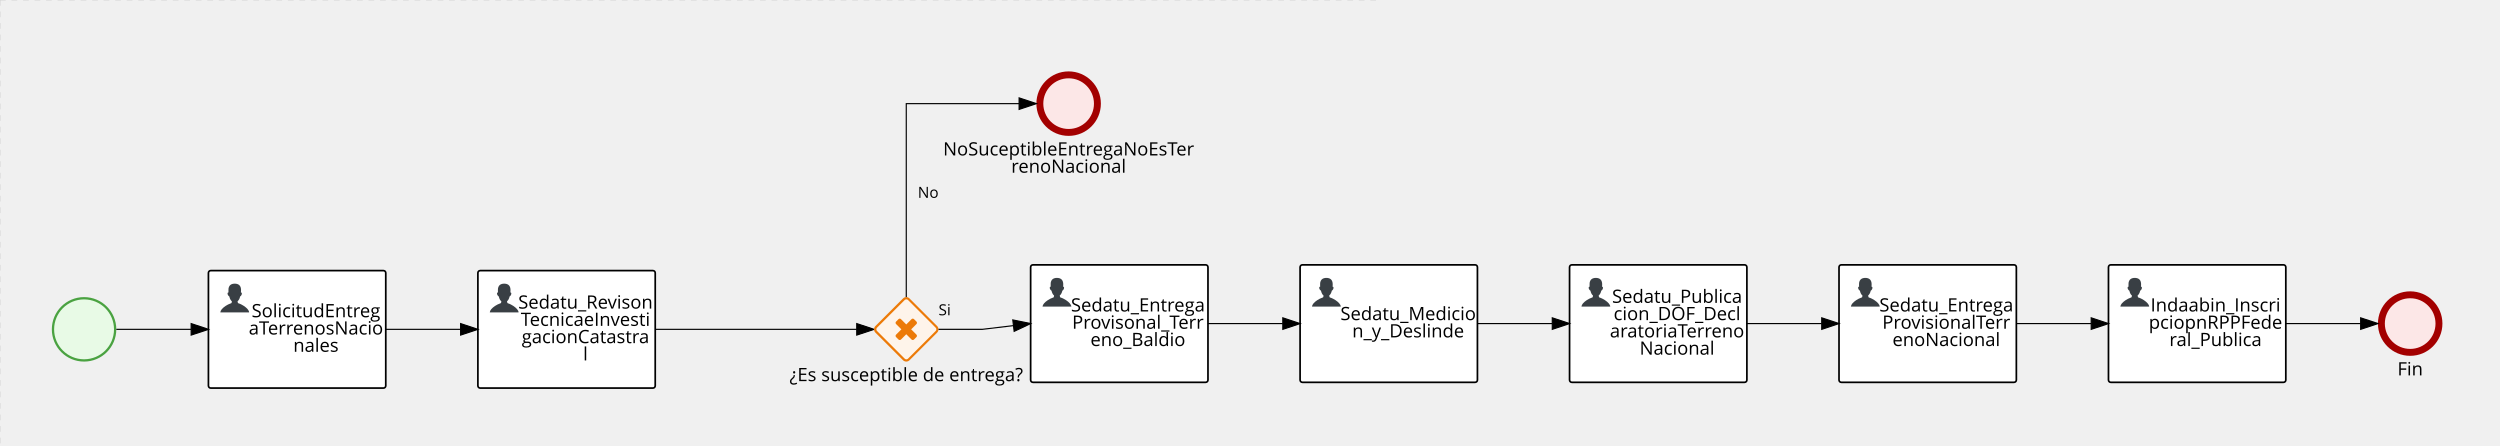
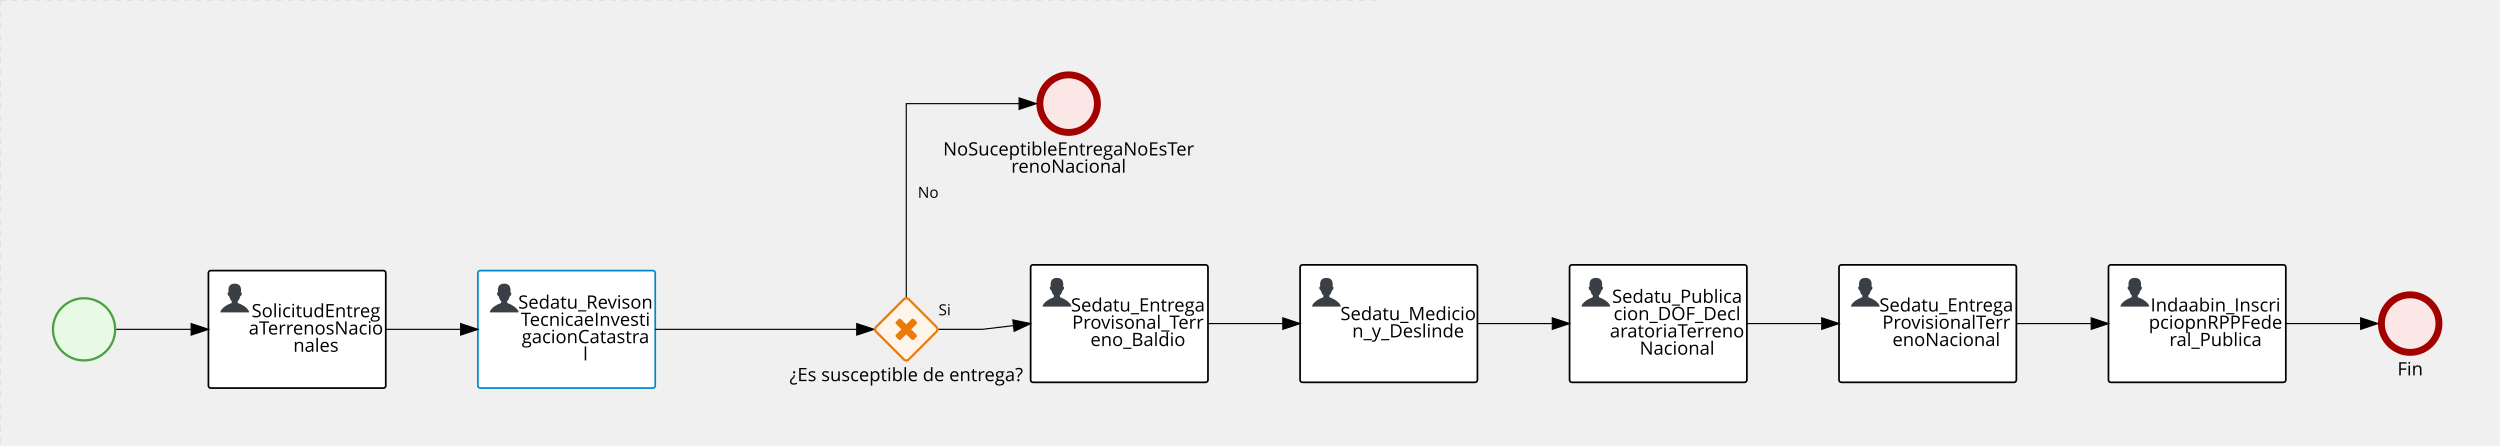
<svg xmlns="http://www.w3.org/2000/svg" version="1.1" width="2171" height="387" viewBox="0 0 2171 387">
  <defs />
  <g transform="matrix(1,0,0,1,0,0)">
    <g>
      <g>
        <g>
          <path fill="none" stroke="#d3d3d3" paint-order="fill stroke markers" d=" M 0 0 L 1200 0" stroke-miterlimit="10" stroke-opacity="0.8" stroke-dasharray="5" />
        </g>
        <g>
          <path fill="none" stroke="#d3d3d3" paint-order="fill stroke markers" d=" M 0 0 L 0 800" stroke-miterlimit="10" stroke-opacity="0.8" stroke-dasharray="5" />
        </g>
      </g>
      <g id="_8FF0A43F-6382-45C9-BA72-5A724DCAC5A2" bpmn2nodeid="_8FF0A43F-6382-45C9-BA72-5A724DCAC5A2" transform="matrix(1,0,0,1,1363,230)">
        <g>
          <path fill="none" stroke="none" />
        </g>
        <g transform="matrix(1,0,0,1,0,0)">
          <path fill="#ffffff" stroke="none" id="_8FF0A43F-6382-45C9-BA72-5A724DCAC5A2?shapeType=BACKGROUND" paint-order="stroke fill markers" d=" M 2 0 L 152 0 L 152 0 A 2 2 0 0 1 154 2 L 154 100 L 154 100 A 2 2 0 0 1 152 102 L 2 102 L 2 102 A 2 2 0 0 1 0 100 L 0 2 L 0 2 A 2 2 0 0 1 2 0 Z" />
        </g>
        <g transform="matrix(1,0,0,1,0,0)">
          <path fill="none" stroke="#000000" id="_8FF0A43F-6382-45C9-BA72-5A724DCAC5A2?shapeType=BORDER&amp;renderType=STROKE" paint-order="fill stroke markers" d=" M 2 0 L 152 0 L 152 0 A 2 2 0 0 1 154 2 L 154 100 L 154 100 A 2 2 0 0 1 152 102 L 2 102 L 2 102 A 2 2 0 0 1 0 100 L 0 2 L 0 2 A 2 2 0 0 1 2 0 Z" stroke-miterlimit="10" stroke-width="1.5" stroke-dasharray="" />
        </g>
        <g>
          <g transform="matrix(0.06,0,0,0.06,9.4,9.4)">
            <g transform="matrix(1,0,0,1,0,0)">
              <path fill="#393f44" stroke="none" id="_8FF0A43F-6382-45C9-BA72-5A724DCAC5A2_task__JrCX__gE2q" paint-order="stroke fill markers" d=" M 0 0 M 16 445.21 C 16 440.869 18.784 431.129 22.001 424.217 C 35.768 394.64 77.283 359.28 129 333.084 C 144.516 325.224 157.347 319.964 167.807 317.174 C 171.932 316.074 175.729 314.414 176.525 313.363 C 178.894 310.234 180.914 302.908 181.727 294.5 L 182.5 286.5 L 178.507 283.455 C 166.303 274.146 154.284 251.678 148.04 226.5 C 145.611 216.707 145.056 215.462 142.984 215.158 C 141.703 214.97 138.083 212.243 134.939 209.099 C 123.233 197.393 116.891 177.376 121.44 166.49 C 123.002 162.751 128.155 159.01 131.75 159.004 C 134.448 159 134.471 158.603 132.914 138.788 C 130.927 113.496 134.279 92.265 143.132 74.076 C 152.232 55.38 167.569 42.882 189.049 36.66 C 210.203 30.532 237.797 30.532 258.951 36.66 C 300.042 48.563 318.958 83.806 314.955 141 C 314.32 150.075 313.624 157.788 313.409 158.14 C 313.194 158.493 314.575 159.073 316.479 159.43 C 328.929 161.766 330.986 177.018 321.496 196.621 C 316.903 206.109 309.357 214.508 304.817 215.185 C 303.023 215.453 302.293 217.146 299.943 226.5 C 296.659 239.567 294.474 245.305 287.948 257.995 C 282.491 268.606 273.035 281.109 268.108 284.229 L 264.871 286.278 L 265.518 292.889 C 266.345 301.33 268.639 309.871 270.877 312.837 C 272.067 314.415 275.002 315.79 280.063 317.139 C 291.069 320.075 303.617 325.274 321 334.102 C 369.815 358.891 410.848 393.758 425.032 422.5 C 429.07 430.682 432 440.232 432 445.21 L 432 448 L 224 448 L 16 448 L 16 445.21 Z" />
            </g>
          </g>
        </g>
        <g transform="matrix(1,0,0,1,4.04,13.68)">
          <g transform="matrix(0.04,0,0,0.04,63.36,69.12)">
            <g transform="matrix(1,0,0,1,0,0)">
              <path fill="none" stroke="none" />
            </g>
            <g transform="matrix(1,0,0,1,0,0)">
              <path fill="none" stroke="none" />
            </g>
          </g>
        </g>
        <g transform="matrix(1,0,0,1,35,21)">
          <text fill="#000000" stroke="none" font-family="Open Sans" font-size="12pt" font-style="normal" font-weight="normal" text-decoration="normal" x="58.355" y="12" text-anchor="middle" dominant-baseline="alphabetic">Sedatu_Publica </text>
          <text fill="#000000" stroke="none" font-family="Open Sans" font-size="12pt" font-style="normal" font-weight="normal" text-decoration="normal" x="58.355" y="27" text-anchor="middle" dominant-baseline="alphabetic"> cion_DOF_Decl </text>
          <text fill="#000000" stroke="none" font-family="Open Sans" font-size="12pt" font-style="normal" font-weight="normal" text-decoration="normal" x="58.355" y="42" text-anchor="middle" dominant-baseline="alphabetic">aratoriaTerreno</text>
          <text fill="#000000" stroke="none" font-family="Open Sans" font-size="12pt" font-style="normal" font-weight="normal" text-decoration="normal" x="58.355" y="57" text-anchor="middle" dominant-baseline="alphabetic">      Nacional      </text>
        </g>
      </g>
      <g id="_F657E1F0-E25D-414C-A22B-355D2860B07C" bpmn2nodeid="_F657E1F0-E25D-414C-A22B-355D2860B07C" transform="matrix(1,0,0,1,900,62)">
        <g>
          <path fill="none" stroke="none" />
        </g>
        <g transform="matrix(0.125,0,0,0.125,0,0)">
          <g transform="matrix(1,0,0,1,0,0)">
            <path fill="#fce7e7" stroke="none" id="_F657E1F0-E25D-414C-A22B-355D2860B07C?shapeType=BACKGROUND" paint-order="stroke fill markers" d=" M 0 0 M 444 224 C 444 263.9 434.2 300.8 414.4 334.5 C 394.7 368.2 368 394.9 334.4 414.5 C 300.8 434.1 263.9 444 224 444 C 184.1 444 147.2 434.2 113.5 414.4 C 79.8 394.7 53.1 368 33.5 334.4 C 13.9 300.8 4 263.9 4 224 C 4 184.1 13.8 147.2 33.6 113.5 C 53.4 79.8 80.1 53.1 113.6 33.5 C 147.1 13.9 184.1 4 224 4 C 263.9 4 300.8 13.8 334.5 33.6 C 368.2 53.4 394.9 80.1 414.5 113.6 C 434.1 147.1 444 184.1 444 224 Z" />
          </g>
          <g>
            <g transform="matrix(1,0,0,1,0,0)">
              <g transform="matrix(1,0,0,1,0,0)">
                <path fill="#a30000" stroke="none" id="_F657E1F0-E25D-414C-A22B-355D2860B07C?shapeType=BORDER&amp;renderType=FILL" paint-order="stroke fill markers" d=" M 0 0 M 224 0 C 100.3 0 0 100.3 0 224 C 0 347.7 100.3 448 224 448 C 347.7 448 448 347.7 448 224 C 448 100.3 347.7 0 224 0 Z M 0 0 M 224 400 C 126.8 400 48 321.2 48 224 C 48 126.8 126.8 48 224 48 C 321.2 48 400 126.8 400 224 C 400 321.2 321.2 400 224 400 Z" />
              </g>
            </g>
          </g>
        </g>
        <g transform="matrix(1,0,0,1,-80.98438,61)">
          <text fill="#000000" stroke="none" font-family="Open Sans" font-size="12pt" font-style="normal" font-weight="normal" text-decoration="normal" x="108.984" y="12" text-anchor="middle" dominant-baseline="alphabetic">NoSuceptibleEntregaNoEsTer</text>
          <text fill="#000000" stroke="none" font-family="Open Sans" font-size="12pt" font-style="normal" font-weight="normal" text-decoration="normal" x="108.984" y="27" text-anchor="middle" dominant-baseline="alphabetic">              renoNacional              </text>
        </g>
      </g>
      <g id="_2652C81C-3B0A-4F57-AE74-74FB26818996" bpmn2nodeid="_2652C81C-3B0A-4F57-AE74-74FB26818996" transform="matrix(1,0,0,1,1831,230)">
        <g>
          <path fill="none" stroke="none" />
        </g>
        <g transform="matrix(1,0,0,1,0,0)">
          <path fill="#ffffff" stroke="none" id="_2652C81C-3B0A-4F57-AE74-74FB26818996?shapeType=BACKGROUND" paint-order="stroke fill markers" d=" M 2 0 L 152 0 L 152 0 A 2 2 0 0 1 154 2 L 154 100 L 154 100 A 2 2 0 0 1 152 102 L 2 102 L 2 102 A 2 2 0 0 1 0 100 L 0 2 L 0 2 A 2 2 0 0 1 2 0 Z" />
        </g>
        <g transform="matrix(1,0,0,1,0,0)">
          <path fill="none" stroke="#000000" id="_2652C81C-3B0A-4F57-AE74-74FB26818996?shapeType=BORDER&amp;renderType=STROKE" paint-order="fill stroke markers" d=" M 2 0 L 152 0 L 152 0 A 2 2 0 0 1 154 2 L 154 100 L 154 100 A 2 2 0 0 1 152 102 L 2 102 L 2 102 A 2 2 0 0 1 0 100 L 0 2 L 0 2 A 2 2 0 0 1 2 0 Z" stroke-miterlimit="10" stroke-width="1.5" stroke-dasharray="" />
        </g>
        <g>
          <g transform="matrix(0.06,0,0,0.06,9.4,9.4)">
            <g transform="matrix(1,0,0,1,0,0)">
              <path fill="#393f44" stroke="none" id="_2652C81C-3B0A-4F57-AE74-74FB26818996_task__JrCX__gE2q" paint-order="stroke fill markers" d=" M 0 0 M 16 445.21 C 16 440.869 18.784 431.129 22.001 424.217 C 35.768 394.64 77.283 359.28 129 333.084 C 144.516 325.224 157.347 319.964 167.807 317.174 C 171.932 316.074 175.729 314.414 176.525 313.363 C 178.894 310.234 180.914 302.908 181.727 294.5 L 182.5 286.5 L 178.507 283.455 C 166.303 274.146 154.284 251.678 148.04 226.5 C 145.611 216.707 145.056 215.462 142.984 215.158 C 141.703 214.97 138.083 212.243 134.939 209.099 C 123.233 197.393 116.891 177.376 121.44 166.49 C 123.002 162.751 128.155 159.01 131.75 159.004 C 134.448 159 134.471 158.603 132.914 138.788 C 130.927 113.496 134.279 92.265 143.132 74.076 C 152.232 55.38 167.569 42.882 189.049 36.66 C 210.203 30.532 237.797 30.532 258.951 36.66 C 300.042 48.563 318.958 83.806 314.955 141 C 314.32 150.075 313.624 157.788 313.409 158.14 C 313.194 158.493 314.575 159.073 316.479 159.43 C 328.929 161.766 330.986 177.018 321.496 196.621 C 316.903 206.109 309.357 214.508 304.817 215.185 C 303.023 215.453 302.293 217.146 299.943 226.5 C 296.659 239.567 294.474 245.305 287.948 257.995 C 282.491 268.606 273.035 281.109 268.108 284.229 L 264.871 286.278 L 265.518 292.889 C 266.345 301.33 268.639 309.871 270.877 312.837 C 272.067 314.415 275.002 315.79 280.063 317.139 C 291.069 320.075 303.617 325.274 321 334.102 C 369.815 358.891 410.848 393.758 425.032 422.5 C 429.07 430.682 432 440.232 432 445.21 L 432 448 L 224 448 L 16 448 L 16 445.21 Z" />
            </g>
          </g>
        </g>
        <g transform="matrix(1,0,0,1,4.04,13.68)">
          <g transform="matrix(0.04,0,0,0.04,63.36,69.12)">
            <g transform="matrix(1,0,0,1,0,0)">
              <path fill="none" stroke="none" />
            </g>
            <g transform="matrix(1,0,0,1,0,0)">
              <path fill="none" stroke="none" />
            </g>
          </g>
        </g>
        <g transform="matrix(1,0,0,1,35,28.5)">
          <text fill="#000000" stroke="none" font-family="Open Sans" font-size="12pt" font-style="normal" font-weight="normal" text-decoration="normal" x="57.965" y="12" text-anchor="middle" dominant-baseline="alphabetic">Indaabin_Inscri </text>
          <text fill="#000000" stroke="none" font-family="Open Sans" font-size="12pt" font-style="normal" font-weight="normal" text-decoration="normal" x="57.965" y="27" text-anchor="middle" dominant-baseline="alphabetic">pciopnRPPFede</text>
          <text fill="#000000" stroke="none" font-family="Open Sans" font-size="12pt" font-style="normal" font-weight="normal" text-decoration="normal" x="57.965" y="42" text-anchor="middle" dominant-baseline="alphabetic">    ral_Publica     </text>
        </g>
      </g>
      <g id="_5F080FB6-3F86-4CF3-AA23-848221DFFB02" bpmn2nodeid="_5F080FB6-3F86-4CF3-AA23-848221DFFB02" transform="matrix(1,0,0,1,2065,253)">
        <g>
          <path fill="none" stroke="none" />
        </g>
        <g transform="matrix(0.125,0,0,0.125,0,0)">
          <g transform="matrix(1,0,0,1,0,0)">
            <path fill="#fce7e7" stroke="none" id="_5F080FB6-3F86-4CF3-AA23-848221DFFB02?shapeType=BACKGROUND" paint-order="stroke fill markers" d=" M 0 0 M 444 224 C 444 263.9 434.2 300.8 414.4 334.5 C 394.7 368.2 368 394.9 334.4 414.5 C 300.8 434.1 263.9 444 224 444 C 184.1 444 147.2 434.2 113.5 414.4 C 79.8 394.7 53.1 368 33.5 334.4 C 13.9 300.8 4 263.9 4 224 C 4 184.1 13.8 147.2 33.6 113.5 C 53.4 79.8 80.1 53.1 113.6 33.5 C 147.1 13.9 184.1 4 224 4 C 263.9 4 300.8 13.8 334.5 33.6 C 368.2 53.4 394.9 80.1 414.5 113.6 C 434.1 147.1 444 184.1 444 224 Z" />
          </g>
          <g>
            <g transform="matrix(1,0,0,1,0,0)">
              <g transform="matrix(1,0,0,1,0,0)">
                <path fill="#a30000" stroke="none" id="_5F080FB6-3F86-4CF3-AA23-848221DFFB02?shapeType=BORDER&amp;renderType=FILL" paint-order="stroke fill markers" d=" M 0 0 M 224 0 C 100.3 0 0 100.3 0 224 C 0 347.7 100.3 448 224 448 C 347.7 448 448 347.7 448 224 C 448 100.3 347.7 0 224 0 Z M 0 0 M 224 400 C 126.8 400 48 321.2 48 224 C 48 126.8 126.8 48 224 48 C 321.2 48 400 126.8 400 224 C 400 321.2 321.2 400 224 400 Z" />
              </g>
            </g>
          </g>
        </g>
        <g transform="matrix(1,0,0,1,16.9375,61)">
          <text fill="#000000" stroke="none" font-family="Open Sans" font-size="12pt" font-style="normal" font-weight="normal" text-decoration="normal" x="11.062" y="12" text-anchor="middle" dominant-baseline="alphabetic">Fin</text>
        </g>
      </g>
      <g id="_A2AA6A26-D961-4B0E-9096-768F3CEE48E3" bpmn2nodeid="_A2AA6A26-D961-4B0E-9096-768F3CEE48E3" transform="matrix(1,0,0,1,415,235)">
        <g>
          <path fill="none" stroke="none" />
        </g>
        <g transform="matrix(1,0,0,1,0,0)">
          <path fill="#ffffff" stroke="none" id="_A2AA6A26-D961-4B0E-9096-768F3CEE48E3?shapeType=BACKGROUND" paint-order="stroke fill markers" d=" M 2 0 L 152 0 L 152 0 A 2 2 0 0 1 154 2 L 154 100 L 154 100 A 2 2 0 0 1 152 102 L 2 102 L 2 102 A 2 2 0 0 1 0 100 L 0 2 L 0 2 A 2 2 0 0 1 2 0 Z" />
        </g>
        <g transform="matrix(1,0,0,1,0,0)">
-           <path fill="none" stroke="rgb(0,0,0)" id="_A2AA6A26-D961-4B0E-9096-768F3CEE48E3?shapeType=BORDER&amp;renderType=STROKE" paint-order="fill stroke markers" d=" M 2 0 L 152 0 L 152 0 A 2 2 0 0 1 154 2 L 154 100 L 154 100 A 2 2 0 0 1 152 102 L 2 102 L 2 102 A 2 2 0 0 1 0 100 L 0 2 L 0 2 A 2 2 0 0 1 2 0 Z" stroke-miterlimit="10" stroke-width="1.5" stroke-dasharray="" />
+           <path fill="none" stroke="rgb(0,136,206)" id="_A2AA6A26-D961-4B0E-9096-768F3CEE48E3?shapeType=BORDER&amp;renderType=STROKE" paint-order="fill stroke markers" d=" M 2 0 L 152 0 L 152 0 A 2 2 0 0 1 154 2 L 154 100 L 154 100 A 2 2 0 0 1 152 102 L 2 102 L 2 102 A 2 2 0 0 1 0 100 L 0 2 L 0 2 A 2 2 0 0 1 2 0 Z" stroke-miterlimit="10" stroke-width="1.5" stroke-dasharray="" />
        </g>
        <g>
          <g transform="matrix(0.06,0,0,0.06,9.4,9.4)">
            <g transform="matrix(1,0,0,1,0,0)">
              <path fill="#393f44" stroke="none" id="_A2AA6A26-D961-4B0E-9096-768F3CEE48E3_task__JrCX__gE2q" paint-order="stroke fill markers" d=" M 0 0 M 16 445.21 C 16 440.869 18.784 431.129 22.001 424.217 C 35.768 394.64 77.283 359.28 129 333.084 C 144.516 325.224 157.347 319.964 167.807 317.174 C 171.932 316.074 175.729 314.414 176.525 313.363 C 178.894 310.234 180.914 302.908 181.727 294.5 L 182.5 286.5 L 178.507 283.455 C 166.303 274.146 154.284 251.678 148.04 226.5 C 145.611 216.707 145.056 215.462 142.984 215.158 C 141.703 214.97 138.083 212.243 134.939 209.099 C 123.233 197.393 116.891 177.376 121.44 166.49 C 123.002 162.751 128.155 159.01 131.75 159.004 C 134.448 159 134.471 158.603 132.914 138.788 C 130.927 113.496 134.279 92.265 143.132 74.076 C 152.232 55.38 167.569 42.882 189.049 36.66 C 210.203 30.532 237.797 30.532 258.951 36.66 C 300.042 48.563 318.958 83.806 314.955 141 C 314.32 150.075 313.624 157.788 313.409 158.14 C 313.194 158.493 314.575 159.073 316.479 159.43 C 328.929 161.766 330.986 177.018 321.496 196.621 C 316.903 206.109 309.357 214.508 304.817 215.185 C 303.023 215.453 302.293 217.146 299.943 226.5 C 296.659 239.567 294.474 245.305 287.948 257.995 C 282.491 268.606 273.035 281.109 268.108 284.229 L 264.871 286.278 L 265.518 292.889 C 266.345 301.33 268.639 309.871 270.877 312.837 C 272.067 314.415 275.002 315.79 280.063 317.139 C 291.069 320.075 303.617 325.274 321 334.102 C 369.815 358.891 410.848 393.758 425.032 422.5 C 429.07 430.682 432 440.232 432 445.21 L 432 448 L 224 448 L 16 448 L 16 445.21 Z" />
            </g>
          </g>
        </g>
        <g transform="matrix(1,0,0,1,4.04,13.68)">
          <g transform="matrix(0.04,0,0,0.04,63.36,69.12)">
            <g transform="matrix(1,0,0,1,0,0)">
              <path fill="none" stroke="none" />
            </g>
            <g transform="matrix(1,0,0,1,0,0)">
              <path fill="none" stroke="none" />
            </g>
          </g>
        </g>
        <g transform="matrix(1,0,0,1,35,21)">
          <text fill="#000000" stroke="none" font-family="Open Sans" font-size="12pt" font-style="normal" font-weight="normal" text-decoration="normal" x="58.414" y="12" text-anchor="middle" dominant-baseline="alphabetic">Sedatu_Revison</text>
          <text fill="#000000" stroke="none" font-family="Open Sans" font-size="12pt" font-style="normal" font-weight="normal" text-decoration="normal" x="58.414" y="27" text-anchor="middle" dominant-baseline="alphabetic">TecnicaeInvesti </text>
          <text fill="#000000" stroke="none" font-family="Open Sans" font-size="12pt" font-style="normal" font-weight="normal" text-decoration="normal" x="58.414" y="42" text-anchor="middle" dominant-baseline="alphabetic">gacionCatastra </text>
          <text fill="#000000" stroke="none" font-family="Open Sans" font-size="12pt" font-style="normal" font-weight="normal" text-decoration="normal" x="58.414" y="57" text-anchor="middle" dominant-baseline="alphabetic">             l              </text>
        </g>
      </g>
      <g id="_B5F4F070-4E8F-462E-9679-84021734B52C" bpmn2nodeid="_B5F4F070-4E8F-462E-9679-84021734B52C" transform="matrix(1,0,0,1,895,230)">
        <g>
          <path fill="none" stroke="none" />
        </g>
        <g transform="matrix(1,0,0,1,0,0)">
          <path fill="#ffffff" stroke="none" id="_B5F4F070-4E8F-462E-9679-84021734B52C?shapeType=BACKGROUND" paint-order="stroke fill markers" d=" M 2 0 L 152 0 L 152 0 A 2 2 0 0 1 154 2 L 154 100 L 154 100 A 2 2 0 0 1 152 102 L 2 102 L 2 102 A 2 2 0 0 1 0 100 L 0 2 L 0 2 A 2 2 0 0 1 2 0 Z" />
        </g>
        <g transform="matrix(1,0,0,1,0,0)">
          <path fill="none" stroke="#000000" id="_B5F4F070-4E8F-462E-9679-84021734B52C?shapeType=BORDER&amp;renderType=STROKE" paint-order="fill stroke markers" d=" M 2 0 L 152 0 L 152 0 A 2 2 0 0 1 154 2 L 154 100 L 154 100 A 2 2 0 0 1 152 102 L 2 102 L 2 102 A 2 2 0 0 1 0 100 L 0 2 L 0 2 A 2 2 0 0 1 2 0 Z" stroke-miterlimit="10" stroke-width="1.5" stroke-dasharray="" />
        </g>
        <g>
          <g transform="matrix(0.06,0,0,0.06,9.4,9.4)">
            <g transform="matrix(1,0,0,1,0,0)">
              <path fill="#393f44" stroke="none" id="_B5F4F070-4E8F-462E-9679-84021734B52C_task__JrCX__gE2q" paint-order="stroke fill markers" d=" M 0 0 M 16 445.21 C 16 440.869 18.784 431.129 22.001 424.217 C 35.768 394.64 77.283 359.28 129 333.084 C 144.516 325.224 157.347 319.964 167.807 317.174 C 171.932 316.074 175.729 314.414 176.525 313.363 C 178.894 310.234 180.914 302.908 181.727 294.5 L 182.5 286.5 L 178.507 283.455 C 166.303 274.146 154.284 251.678 148.04 226.5 C 145.611 216.707 145.056 215.462 142.984 215.158 C 141.703 214.97 138.083 212.243 134.939 209.099 C 123.233 197.393 116.891 177.376 121.44 166.49 C 123.002 162.751 128.155 159.01 131.75 159.004 C 134.448 159 134.471 158.603 132.914 138.788 C 130.927 113.496 134.279 92.265 143.132 74.076 C 152.232 55.38 167.569 42.882 189.049 36.66 C 210.203 30.532 237.797 30.532 258.951 36.66 C 300.042 48.563 318.958 83.806 314.955 141 C 314.32 150.075 313.624 157.788 313.409 158.14 C 313.194 158.493 314.575 159.073 316.479 159.43 C 328.929 161.766 330.986 177.018 321.496 196.621 C 316.903 206.109 309.357 214.508 304.817 215.185 C 303.023 215.453 302.293 217.146 299.943 226.5 C 296.659 239.567 294.474 245.305 287.948 257.995 C 282.491 268.606 273.035 281.109 268.108 284.229 L 264.871 286.278 L 265.518 292.889 C 266.345 301.33 268.639 309.871 270.877 312.837 C 272.067 314.415 275.002 315.79 280.063 317.139 C 291.069 320.075 303.617 325.274 321 334.102 C 369.815 358.891 410.848 393.758 425.032 422.5 C 429.07 430.682 432 440.232 432 445.21 L 432 448 L 224 448 L 16 448 L 16 445.21 Z" />
            </g>
          </g>
        </g>
        <g transform="matrix(1,0,0,1,4.04,13.68)">
          <g transform="matrix(0.04,0,0,0.04,63.36,69.12)">
            <g transform="matrix(1,0,0,1,0,0)">
              <path fill="none" stroke="none" />
            </g>
            <g transform="matrix(1,0,0,1,0,0)">
              <path fill="none" stroke="none" />
            </g>
          </g>
        </g>
        <g transform="matrix(1,0,0,1,35,28.5)">
          <text fill="#000000" stroke="none" font-family="Open Sans" font-size="12pt" font-style="normal" font-weight="normal" text-decoration="normal" x="58.16" y="12" text-anchor="middle" dominant-baseline="alphabetic">Sedatu_Entrega</text>
          <text fill="#000000" stroke="none" font-family="Open Sans" font-size="12pt" font-style="normal" font-weight="normal" text-decoration="normal" x="58.16" y="27" text-anchor="middle" dominant-baseline="alphabetic">Provisonal_Terr</text>
          <text fill="#000000" stroke="none" font-family="Open Sans" font-size="12pt" font-style="normal" font-weight="normal" text-decoration="normal" x="58.16" y="42" text-anchor="middle" dominant-baseline="alphabetic">    eno_Baldio    </text>
        </g>
      </g>
      <g id="_BD1D2AF8-A295-4450-887F-DDDDDC207F2A" bpmn2nodeid="_BD1D2AF8-A295-4450-887F-DDDDDC207F2A" transform="matrix(1,0,0,1,45,258)">
        <g>
          <path fill="none" stroke="none" />
        </g>
        <g transform="matrix(0.125,0,0,0.125,0,0)">
          <g transform="matrix(1,0,0,1,0,0)">
            <path fill="#e8fae6" stroke="none" id="_BD1D2AF8-A295-4450-887F-DDDDDC207F2A?shapeType=BACKGROUND" paint-order="stroke fill markers" d=" M 0 0 M 444 224 C 444 263.9 434.2 300.8 414.4 334.5 C 394.7 368.2 368 394.9 334.4 414.5 C 300.8 434.1 263.9 444 224 444 C 184.1 444 147.2 434.2 113.5 414.4 C 79.8 394.7 53.1 368 33.5 334.4 C 13.9 300.8 4 263.9 4 224 C 4 184.1 13.8 147.2 33.6 113.5 C 53.4 79.8 80.1 53.1 113.6 33.5 C 147.1 13.9 184.1 4 224 4 C 263.9 4 300.8 13.8 334.5 33.6 C 368.2 53.4 394.9 80.1 414.5 113.6 C 434.1 147.1 444 184.1 444 224 Z" />
          </g>
          <g>
            <g transform="matrix(1,0,0,1,0,0)">
              <g transform="matrix(1,0,0,1,0,0)">
                <path fill="#4aa241" stroke="none" id="_BD1D2AF8-A295-4450-887F-DDDDDC207F2A?shapeType=BORDER&amp;renderType=FILL" paint-order="stroke fill markers" d=" M 0 0 M 224 0 C 100.3 0 0 100.3 0 224 C 0 347.7 100.3 448 224 448 C 347.7 448 448 347.7 448 224 C 448 100.3 347.7 0 224 0 Z M 0 0 M 224 432 C 109.1 432 16 338.9 16 224 C 16 109.1 109.1 16 224 16 C 338.9 16 432 109.1 432 224 C 432 338.9 338.9 432 224 432 Z" />
              </g>
            </g>
          </g>
        </g>
        <g transform="matrix(1,0,0,1,28,61)" />
      </g>
      <g id="_E7CACB29-BD10-435C-A16A-18ADB375356E" bpmn2nodeid="_E7CACB29-BD10-435C-A16A-18ADB375356E" transform="matrix(1,0,0,1,1129,230)">
        <g>
          <path fill="none" stroke="none" />
        </g>
        <g transform="matrix(1,0,0,1,0,0)">
          <path fill="#ffffff" stroke="none" id="_E7CACB29-BD10-435C-A16A-18ADB375356E?shapeType=BACKGROUND" paint-order="stroke fill markers" d=" M 2 0 L 152 0 L 152 0 A 2 2 0 0 1 154 2 L 154 100 L 154 100 A 2 2 0 0 1 152 102 L 2 102 L 2 102 A 2 2 0 0 1 0 100 L 0 2 L 0 2 A 2 2 0 0 1 2 0 Z" />
        </g>
        <g transform="matrix(1,0,0,1,0,0)">
          <path fill="none" stroke="#000000" id="_E7CACB29-BD10-435C-A16A-18ADB375356E?shapeType=BORDER&amp;renderType=STROKE" paint-order="fill stroke markers" d=" M 2 0 L 152 0 L 152 0 A 2 2 0 0 1 154 2 L 154 100 L 154 100 A 2 2 0 0 1 152 102 L 2 102 L 2 102 A 2 2 0 0 1 0 100 L 0 2 L 0 2 A 2 2 0 0 1 2 0 Z" stroke-miterlimit="10" stroke-width="1.5" stroke-dasharray="" />
        </g>
        <g>
          <g transform="matrix(0.06,0,0,0.06,9.4,9.4)">
            <g transform="matrix(1,0,0,1,0,0)">
              <path fill="#393f44" stroke="none" id="_E7CACB29-BD10-435C-A16A-18ADB375356E_task__JrCX__gE2q" paint-order="stroke fill markers" d=" M 0 0 M 16 445.21 C 16 440.869 18.784 431.129 22.001 424.217 C 35.768 394.64 77.283 359.28 129 333.084 C 144.516 325.224 157.347 319.964 167.807 317.174 C 171.932 316.074 175.729 314.414 176.525 313.363 C 178.894 310.234 180.914 302.908 181.727 294.5 L 182.5 286.5 L 178.507 283.455 C 166.303 274.146 154.284 251.678 148.04 226.5 C 145.611 216.707 145.056 215.462 142.984 215.158 C 141.703 214.97 138.083 212.243 134.939 209.099 C 123.233 197.393 116.891 177.376 121.44 166.49 C 123.002 162.751 128.155 159.01 131.75 159.004 C 134.448 159 134.471 158.603 132.914 138.788 C 130.927 113.496 134.279 92.265 143.132 74.076 C 152.232 55.38 167.569 42.882 189.049 36.66 C 210.203 30.532 237.797 30.532 258.951 36.66 C 300.042 48.563 318.958 83.806 314.955 141 C 314.32 150.075 313.624 157.788 313.409 158.14 C 313.194 158.493 314.575 159.073 316.479 159.43 C 328.929 161.766 330.986 177.018 321.496 196.621 C 316.903 206.109 309.357 214.508 304.817 215.185 C 303.023 215.453 302.293 217.146 299.943 226.5 C 296.659 239.567 294.474 245.305 287.948 257.995 C 282.491 268.606 273.035 281.109 268.108 284.229 L 264.871 286.278 L 265.518 292.889 C 266.345 301.33 268.639 309.871 270.877 312.837 C 272.067 314.415 275.002 315.79 280.063 317.139 C 291.069 320.075 303.617 325.274 321 334.102 C 369.815 358.891 410.848 393.758 425.032 422.5 C 429.07 430.682 432 440.232 432 445.21 L 432 448 L 224 448 L 16 448 L 16 445.21 Z" />
            </g>
          </g>
        </g>
        <g transform="matrix(1,0,0,1,4.04,13.68)">
          <g transform="matrix(0.04,0,0,0.04,63.36,69.12)">
            <g transform="matrix(1,0,0,1,0,0)">
              <path fill="none" stroke="none" />
            </g>
            <g transform="matrix(1,0,0,1,0,0)">
              <path fill="none" stroke="none" />
            </g>
          </g>
        </g>
        <g transform="matrix(1,0,0,1,35,36)">
          <text fill="#000000" stroke="none" font-family="Open Sans" font-size="12pt" font-style="normal" font-weight="normal" text-decoration="normal" x="58.852" y="12" text-anchor="middle" dominant-baseline="alphabetic">Sedatu_Medicio</text>
          <text fill="#000000" stroke="none" font-family="Open Sans" font-size="12pt" font-style="normal" font-weight="normal" text-decoration="normal" x="58.852" y="27" text-anchor="middle" dominant-baseline="alphabetic">  n_y_Deslinde   </text>
        </g>
      </g>
      <g id="_46555990-BA23-4DF4-93FD-519519213578" bpmn2nodeid="_46555990-BA23-4DF4-93FD-519519213578" transform="matrix(1,0,0,1,1597,230)">
        <g>
          <path fill="none" stroke="none" />
        </g>
        <g transform="matrix(1,0,0,1,0,0)">
          <path fill="#ffffff" stroke="none" id="_46555990-BA23-4DF4-93FD-519519213578?shapeType=BACKGROUND" paint-order="stroke fill markers" d=" M 2 0 L 152 0 L 152 0 A 2 2 0 0 1 154 2 L 154 100 L 154 100 A 2 2 0 0 1 152 102 L 2 102 L 2 102 A 2 2 0 0 1 0 100 L 0 2 L 0 2 A 2 2 0 0 1 2 0 Z" />
        </g>
        <g transform="matrix(1,0,0,1,0,0)">
          <path fill="none" stroke="#000000" id="_46555990-BA23-4DF4-93FD-519519213578?shapeType=BORDER&amp;renderType=STROKE" paint-order="fill stroke markers" d=" M 2 0 L 152 0 L 152 0 A 2 2 0 0 1 154 2 L 154 100 L 154 100 A 2 2 0 0 1 152 102 L 2 102 L 2 102 A 2 2 0 0 1 0 100 L 0 2 L 0 2 A 2 2 0 0 1 2 0 Z" stroke-miterlimit="10" stroke-width="1.5" stroke-dasharray="" />
        </g>
        <g>
          <g transform="matrix(0.06,0,0,0.06,9.4,9.4)">
            <g transform="matrix(1,0,0,1,0,0)">
              <path fill="#393f44" stroke="none" id="_46555990-BA23-4DF4-93FD-519519213578_task__JrCX__gE2q" paint-order="stroke fill markers" d=" M 0 0 M 16 445.21 C 16 440.869 18.784 431.129 22.001 424.217 C 35.768 394.64 77.283 359.28 129 333.084 C 144.516 325.224 157.347 319.964 167.807 317.174 C 171.932 316.074 175.729 314.414 176.525 313.363 C 178.894 310.234 180.914 302.908 181.727 294.5 L 182.5 286.5 L 178.507 283.455 C 166.303 274.146 154.284 251.678 148.04 226.5 C 145.611 216.707 145.056 215.462 142.984 215.158 C 141.703 214.97 138.083 212.243 134.939 209.099 C 123.233 197.393 116.891 177.376 121.44 166.49 C 123.002 162.751 128.155 159.01 131.75 159.004 C 134.448 159 134.471 158.603 132.914 138.788 C 130.927 113.496 134.279 92.265 143.132 74.076 C 152.232 55.38 167.569 42.882 189.049 36.66 C 210.203 30.532 237.797 30.532 258.951 36.66 C 300.042 48.563 318.958 83.806 314.955 141 C 314.32 150.075 313.624 157.788 313.409 158.14 C 313.194 158.493 314.575 159.073 316.479 159.43 C 328.929 161.766 330.986 177.018 321.496 196.621 C 316.903 206.109 309.357 214.508 304.817 215.185 C 303.023 215.453 302.293 217.146 299.943 226.5 C 296.659 239.567 294.474 245.305 287.948 257.995 C 282.491 268.606 273.035 281.109 268.108 284.229 L 264.871 286.278 L 265.518 292.889 C 266.345 301.33 268.639 309.871 270.877 312.837 C 272.067 314.415 275.002 315.79 280.063 317.139 C 291.069 320.075 303.617 325.274 321 334.102 C 369.815 358.891 410.848 393.758 425.032 422.5 C 429.07 430.682 432 440.232 432 445.21 L 432 448 L 224 448 L 16 448 L 16 445.21 Z" />
            </g>
          </g>
        </g>
        <g transform="matrix(1,0,0,1,4.04,13.68)">
          <g transform="matrix(0.04,0,0,0.04,63.36,69.12)">
            <g transform="matrix(1,0,0,1,0,0)">
              <path fill="none" stroke="none" />
            </g>
            <g transform="matrix(1,0,0,1,0,0)">
              <path fill="none" stroke="none" />
            </g>
          </g>
        </g>
        <g transform="matrix(1,0,0,1,35,28.5)">
          <text fill="#000000" stroke="none" font-family="Open Sans" font-size="12pt" font-style="normal" font-weight="normal" text-decoration="normal" x="58.16" y="12" text-anchor="middle" dominant-baseline="alphabetic">Sedatu_Entrega</text>
          <text fill="#000000" stroke="none" font-family="Open Sans" font-size="12pt" font-style="normal" font-weight="normal" text-decoration="normal" x="58.16" y="27" text-anchor="middle" dominant-baseline="alphabetic">ProvisionalTerr </text>
          <text fill="#000000" stroke="none" font-family="Open Sans" font-size="12pt" font-style="normal" font-weight="normal" text-decoration="normal" x="58.16" y="42" text-anchor="middle" dominant-baseline="alphabetic">  enoNacional   </text>
        </g>
      </g>
      <g id="_C1A7E222-AB9D-4696-9E21-A1FD12459640" bpmn2nodeid="_C1A7E222-AB9D-4696-9E21-A1FD12459640" transform="matrix(1,0,0,1,181,235)">
        <g>
          <path fill="none" stroke="none" />
        </g>
        <g transform="matrix(1,0,0,1,0,0)">
          <path fill="#ffffff" stroke="none" id="_C1A7E222-AB9D-4696-9E21-A1FD12459640?shapeType=BACKGROUND" paint-order="stroke fill markers" d=" M 2 0 L 152 0 L 152 0 A 2 2 0 0 1 154 2 L 154 100 L 154 100 A 2 2 0 0 1 152 102 L 2 102 L 2 102 A 2 2 0 0 1 0 100 L 0 2 L 0 2 A 2 2 0 0 1 2 0 Z" />
        </g>
        <g transform="matrix(1,0,0,1,0,0)">
          <path fill="none" stroke="#000000" id="_C1A7E222-AB9D-4696-9E21-A1FD12459640?shapeType=BORDER&amp;renderType=STROKE" paint-order="fill stroke markers" d=" M 2 0 L 152 0 L 152 0 A 2 2 0 0 1 154 2 L 154 100 L 154 100 A 2 2 0 0 1 152 102 L 2 102 L 2 102 A 2 2 0 0 1 0 100 L 0 2 L 0 2 A 2 2 0 0 1 2 0 Z" stroke-miterlimit="10" stroke-width="1.5" stroke-dasharray="" />
        </g>
        <g>
          <g transform="matrix(0.06,0,0,0.06,9.4,9.4)">
            <g transform="matrix(1,0,0,1,0,0)">
              <path fill="#393f44" stroke="none" id="_C1A7E222-AB9D-4696-9E21-A1FD12459640_task__JrCX__gE2q" paint-order="stroke fill markers" d=" M 0 0 M 16 445.21 C 16 440.869 18.784 431.129 22.001 424.217 C 35.768 394.64 77.283 359.28 129 333.084 C 144.516 325.224 157.347 319.964 167.807 317.174 C 171.932 316.074 175.729 314.414 176.525 313.363 C 178.894 310.234 180.914 302.908 181.727 294.5 L 182.5 286.5 L 178.507 283.455 C 166.303 274.146 154.284 251.678 148.04 226.5 C 145.611 216.707 145.056 215.462 142.984 215.158 C 141.703 214.97 138.083 212.243 134.939 209.099 C 123.233 197.393 116.891 177.376 121.44 166.49 C 123.002 162.751 128.155 159.01 131.75 159.004 C 134.448 159 134.471 158.603 132.914 138.788 C 130.927 113.496 134.279 92.265 143.132 74.076 C 152.232 55.38 167.569 42.882 189.049 36.66 C 210.203 30.532 237.797 30.532 258.951 36.66 C 300.042 48.563 318.958 83.806 314.955 141 C 314.32 150.075 313.624 157.788 313.409 158.14 C 313.194 158.493 314.575 159.073 316.479 159.43 C 328.929 161.766 330.986 177.018 321.496 196.621 C 316.903 206.109 309.357 214.508 304.817 215.185 C 303.023 215.453 302.293 217.146 299.943 226.5 C 296.659 239.567 294.474 245.305 287.948 257.995 C 282.491 268.606 273.035 281.109 268.108 284.229 L 264.871 286.278 L 265.518 292.889 C 266.345 301.33 268.639 309.871 270.877 312.837 C 272.067 314.415 275.002 315.79 280.063 317.139 C 291.069 320.075 303.617 325.274 321 334.102 C 369.815 358.891 410.848 393.758 425.032 422.5 C 429.07 430.682 432 440.232 432 445.21 L 432 448 L 224 448 L 16 448 L 16 445.21 Z" />
            </g>
          </g>
        </g>
        <g transform="matrix(1,0,0,1,4.04,13.68)">
          <g transform="matrix(0.04,0,0,0.04,63.36,69.12)">
            <g transform="matrix(1,0,0,1,0,0)">
              <path fill="none" stroke="none" />
            </g>
            <g transform="matrix(1,0,0,1,0,0)">
              <path fill="none" stroke="none" />
            </g>
          </g>
        </g>
        <g transform="matrix(1,0,0,1,35,28.5)">
          <text fill="#000000" stroke="none" font-family="Open Sans" font-size="12pt" font-style="normal" font-weight="normal" text-decoration="normal" x="58.367" y="12" text-anchor="middle" dominant-baseline="alphabetic">SolicitudEntreg </text>
          <text fill="#000000" stroke="none" font-family="Open Sans" font-size="12pt" font-style="normal" font-weight="normal" text-decoration="normal" x="58.367" y="27" text-anchor="middle" dominant-baseline="alphabetic">aTerrenosNacio</text>
          <text fill="#000000" stroke="none" font-family="Open Sans" font-size="12pt" font-style="normal" font-weight="normal" text-decoration="normal" x="58.367" y="42" text-anchor="middle" dominant-baseline="alphabetic">         nales          </text>
        </g>
      </g>
      <g id="_8E21B6A0-48C2-4EFF-BA7E-B3C04D94C1AE" bpmn2nodeid="_8E21B6A0-48C2-4EFF-BA7E-B3C04D94C1AE">
        <g>
          <path fill="none" stroke="#000000" paint-order="fill stroke markers" d=" M 101 286 L 166 286" stroke-miterlimit="10" stroke-dasharray="" />
        </g>
        <g transform="matrix(1,0,0,1,101,286)" />
        <g transform="matrix(6.123233995736766e-17,1,-1,6.123233995736766e-17,181,281)">
          <path fill="#000000" stroke="#000000" paint-order="fill stroke markers" d=" M 10 15 L 0 15 L 5 0 Z" stroke-miterlimit="10" stroke-dasharray="" />
        </g>
        <g transform="matrix(1,0,0,1,101,276)" />
      </g>
      <g id="_257670AB-9712-44E4-BC0F-1A981BE80758" bpmn2nodeid="_257670AB-9712-44E4-BC0F-1A981BE80758">
        <g>
          <path fill="none" stroke="#000000" paint-order="fill stroke markers" d=" M 335 286 L 400 286" stroke-miterlimit="10" stroke-dasharray="" />
        </g>
        <g transform="matrix(1,0,0,1,335,286)" />
        <g transform="matrix(6.123233995736766e-17,1,-1,6.123233995736766e-17,415,281)">
          <path fill="#000000" stroke="#000000" paint-order="fill stroke markers" d=" M 10 15 L 0 15 L 5 0 Z" stroke-miterlimit="10" stroke-dasharray="" />
        </g>
        <g transform="matrix(1,0,0,1,335,276)" />
      </g>
      <g id="_575D9BBB-8EEF-499C-829F-D21FEFCFE7AB" bpmn2nodeid="_575D9BBB-8EEF-499C-829F-D21FEFCFE7AB">
        <g>
          <path fill="none" stroke="#000000" paint-order="fill stroke markers" d=" M 569 286 L 744 286" stroke-miterlimit="10" stroke-dasharray="" />
        </g>
        <g transform="matrix(1,0,0,1,569,286)" />
        <g transform="matrix(6.123233995736766e-17,1,-1,6.123233995736766e-17,759,281)">
          <path fill="#000000" stroke="#000000" paint-order="fill stroke markers" d=" M 10 15 L 0 15 L 5 0 Z" stroke-miterlimit="10" stroke-dasharray="" />
        </g>
        <g transform="matrix(1,0,0,1,569,276)" />
      </g>
      <g id="_AE5C3344-8FDD-4492-AB14-617A3BBB9AD2" bpmn2nodeid="_AE5C3344-8FDD-4492-AB14-617A3BBB9AD2">
        <g>
          <path fill="none" stroke="#000000" paint-order="fill stroke markers" d=" M 1049 281 L 1114 281" stroke-miterlimit="10" stroke-dasharray="" />
        </g>
        <g transform="matrix(1,0,0,1,1049,281)" />
        <g transform="matrix(6.123233995736766e-17,1,-1,6.123233995736766e-17,1129,276)">
          <path fill="#000000" stroke="#000000" paint-order="fill stroke markers" d=" M 10 15 L 0 15 L 5 0 Z" stroke-miterlimit="10" stroke-dasharray="" />
        </g>
        <g transform="matrix(1,0,0,1,1049,271)" />
      </g>
      <g id="_56CBB2CD-26D1-4CE8-B54A-29FD3BC16176" bpmn2nodeid="_56CBB2CD-26D1-4CE8-B54A-29FD3BC16176">
        <g>
          <path fill="none" stroke="#000000" paint-order="fill stroke markers" d=" M 1283 281 L 1348 281" stroke-miterlimit="10" stroke-dasharray="" />
        </g>
        <g transform="matrix(1,0,0,1,1283,281)" />
        <g transform="matrix(6.123233995736766e-17,1,-1,6.123233995736766e-17,1363,276)">
          <path fill="#000000" stroke="#000000" paint-order="fill stroke markers" d=" M 10 15 L 0 15 L 5 0 Z" stroke-miterlimit="10" stroke-dasharray="" />
        </g>
        <g transform="matrix(1,0,0,1,1283,271)" />
      </g>
      <g id="_9954FA6A-EFA4-4B48-A5A9-50F8D56FA501" bpmn2nodeid="_9954FA6A-EFA4-4B48-A5A9-50F8D56FA501">
        <g>
          <path fill="none" stroke="#000000" paint-order="fill stroke markers" d=" M 1517 281 L 1582 281" stroke-miterlimit="10" stroke-dasharray="" />
        </g>
        <g transform="matrix(1,0,0,1,1517,281)" />
        <g transform="matrix(6.123233995736766e-17,1,-1,6.123233995736766e-17,1597,276)">
          <path fill="#000000" stroke="#000000" paint-order="fill stroke markers" d=" M 10 15 L 0 15 L 5 0 Z" stroke-miterlimit="10" stroke-dasharray="" />
        </g>
        <g transform="matrix(1,0,0,1,1517,271)" />
      </g>
      <g id="_0AA0940E-70AF-49F8-8820-7DB1D77F245C" bpmn2nodeid="_0AA0940E-70AF-49F8-8820-7DB1D77F245C">
        <g>
          <path fill="none" stroke="#000000" paint-order="fill stroke markers" d=" M 1751 281 L 1816 281" stroke-miterlimit="10" stroke-dasharray="" />
        </g>
        <g transform="matrix(1,0,0,1,1751,281)" />
        <g transform="matrix(6.123233995736766e-17,1,-1,6.123233995736766e-17,1831,276)">
          <path fill="#000000" stroke="#000000" paint-order="fill stroke markers" d=" M 10 15 L 0 15 L 5 0 Z" stroke-miterlimit="10" stroke-dasharray="" />
        </g>
        <g transform="matrix(1,0,0,1,1751,271)" />
      </g>
      <g id="_A533F5F7-9F61-4E61-B9F8-3EC7A131E10C" bpmn2nodeid="_A533F5F7-9F61-4E61-B9F8-3EC7A131E10C">
        <g>
          <path fill="none" stroke="#000000" paint-order="fill stroke markers" d=" M 1985 281 L 2050 281" stroke-miterlimit="10" stroke-dasharray="" />
        </g>
        <g transform="matrix(1,0,0,1,1985,281)" />
        <g transform="matrix(6.123233995736766e-17,1,-1,6.123233995736766e-17,2065,276)">
          <path fill="#000000" stroke="#000000" paint-order="fill stroke markers" d=" M 10 15 L 0 15 L 5 0 Z" stroke-miterlimit="10" stroke-dasharray="" />
        </g>
        <g transform="matrix(1,0,0,1,1985,271)" />
      </g>
      <g transform="matrix(1,0,0,1,1363,230)" />
      <g transform="matrix(1,0,0,1,900,62)" />
      <g transform="matrix(1,0,0,1,1831,230)" />
      <g transform="matrix(1,0,0,1,2065,253)" />
-       <g transform="matrix(1,0,0,1,415,235)" />
      <g transform="matrix(1,0,0,1,895,230)" />
      <g transform="matrix(1,0,0,1,45,258)" />
      <g transform="matrix(1,0,0,1,1129,230)" />
      <g transform="matrix(1,0,0,1,1597,230)" />
      <g transform="matrix(1,0,0,1,181,235)" />
      <g id="_67E6EC67-04C4-44F7-8063-492E1B0615BB" bpmn2nodeid="_67E6EC67-04C4-44F7-8063-492E1B0615BB" transform="matrix(1,0,0,1,759,258)">
        <g>
          <path fill="none" stroke="none" />
        </g>
        <g transform="matrix(0.125,0,0,0.125,0,0)">
          <g transform="matrix(1,0,0,1,0,0)">
            <path fill="#fef4ea" stroke="none" id="_67E6EC67-04C4-44F7-8063-492E1B0615BB?shapeType=BACKGROUND" paint-order="stroke fill markers" d=" M 0 0 M 224.4 4.3 C 216.4 4.3 208.4 7.3 202.3 13.4 L 13.5 202.2 C 1.3 214.4 1.3 234.2 13.5 246.4 L 202.2 435.1 C 208.3 441.2 216.4 444.2 224.3 444.2 C 232.2 444.2 240.3 441.2 246.4 435.1 L 435.1 246.4 C 447.3 234.2 447.3 214.4 435.1 202.2 L 246.5 13.4 C 240.4 7.3 232.4 4.3 224.4 4.3 L 224.4 4.3 Z" />
          </g>
          <g>
            <g transform="matrix(1,0,0,1,0,0)">
              <g transform="matrix(1,0,0,1,0,0)">
                <path fill="rgb(236,122,8)" stroke="none" id="_67E6EC67-04C4-44F7-8063-492E1B0615BB?shapeType=BORDER&amp;renderType=FILL" paint-order="stroke fill markers" d=" M 0 0 M 20.8 212.7 L 213.3 20.2 C 219.6 13.9 229.7 13.9 235.9 20.2 L 428.4 212.7 C 434.7 219 434.7 229.1 428.4 235.3 L 235.9 427.8 C 229.6 434.1 219.5 434.1 213.3 427.8 L 20.8 235.3 C 14.5 229.1 14.5 218.9 20.8 212.7 L 20.8 212.7 Z M 0 0 M 0 224 C 0 232.1 3.1 240.3 9.3 246.5 L 201.5 438.7 C 213.9 451.1 234.1 451.1 246.5 438.7 L 438.7 246.5 C 444.9 240.3 448 232.1 448 224 C 448 215.9 444.9 207.7 438.7 201.5 L 246.5 9.3 C 234.1 -3.1 213.9 -3.1 201.5 9.3 L 9.3 201.5 C 3.1 207.7 0 215.9 0 224 L 0 224 Z" />
              </g>
            </g>
          </g>
          <g>
            <g transform="matrix(1,0,0,1,0,0)">
              <g transform="matrix(1,0,0,1,0,0)">
                <path fill="#ec7a08" stroke="none" id="_67E6EC67-04C4-44F7-8063-492E1B0615BB_exclusive" paint-order="stroke fill markers" d=" M 0 0 M 298.2 269.2 C 298.2 272.6 297.1 275.3 294.7 277.7 L 277.7 294.7 C 275.3 297.1 272.6 298.2 269.2 298.2 C 265.8 298.2 263.1 297.1 260.7 294.7 L 224 258 L 187.2 294.8 C 184.8 297.2 182.1 298.3 178.7 298.3 C 175.3 298.3 172.6 297.2 170.2 294.8 L 153.2 277.8 C 150.8 275.4 149.7 272.7 149.7 269.3 C 149.7 265.9 150.8 263.2 153.2 260.8 L 190 224 L 153.2 187.2 C 150.8 184.8 149.7 182 149.7 178.7 C 149.7 175.3 150.8 172.5 153.2 170.2 L 170.2 153.2 C 172.6 150.8 175.3 149.7 178.7 149.7 C 182.1 149.7 184.8 150.8 187.2 153.2 L 224 190 L 260.8 153.2 C 263.2 150.8 265.9 149.7 269.3 149.7 C 272.7 149.7 275.4 150.8 277.8 153.2 L 294.8 170.2 C 297.2 172.5 298.3 175.3 298.3 178.7 C 298.3 182 297.2 184.8 294.8 187.2 L 258 224 L 294.8 260.8 C 297.1 263.1 298.2 265.9 298.2 269.2 Z" />
              </g>
            </g>
          </g>
        </g>
        <g transform="matrix(1,0,0,1,-73.41016,61)">
          <text fill="#000000" stroke="none" font-family="Open Sans" font-size="12pt" font-style="normal" font-weight="normal" text-decoration="normal" x="101.41" y="12" text-anchor="middle" dominant-baseline="alphabetic">¿Es susceptible de entrega?</text>
        </g>
      </g>
      <g id="_130EA982-4060-4CBB-BDD0-5EA55039CDBF" bpmn2nodeid="_130EA982-4060-4CBB-BDD0-5EA55039CDBF">
        <g>
          <path fill="none" stroke="rgb(0,0,0)" paint-order="fill stroke markers" d=" M 787 258 L 787 90 L 885 90" stroke-miterlimit="10" stroke-dasharray="" />
        </g>
        <g transform="matrix(1,0,0,1,787,258)" />
        <g transform="matrix(6.123233995736766e-17,1,-1,6.123233995736766e-17,900,85)">
          <path fill="rgb(0,0,0)" stroke="rgb(0,0,0)" paint-order="fill stroke markers" d=" M 10 15 L 0 15 L 5 0 Z" stroke-miterlimit="10" stroke-dasharray="" />
        </g>
        <g transform="matrix(1,0,0,1,797,163)">
          <text fill="#000000" stroke="none" font-family="Open Sans" font-size="10pt" font-style="normal" font-weight="normal" text-decoration="normal" x="0" y="8.8" text-anchor="start" dominant-baseline="alphabetic">No                                           </text>
        </g>
      </g>
      <g id="_EBDE0DC5-5622-4D78-8DD5-76DB6A95652A" bpmn2nodeid="_EBDE0DC5-5622-4D78-8DD5-76DB6A95652A">
        <g>
          <path fill="none" stroke="rgb(0,0,0)" paint-order="fill stroke markers" d=" M 815 286 L 853 286 L 880.105 282.773" stroke-miterlimit="10" stroke-dasharray="" />
        </g>
        <g transform="matrix(1,0,0,1,815,286)" />
        <g transform="matrix(0.1182129,0.9929883,-0.9929883,0.1182129,894.4089,276.0351)">
          <path fill="rgb(0,0,0)" stroke="rgb(0,0,0)" paint-order="fill stroke markers" d=" M 10 15 L 0 15 L 5 0 Z" stroke-miterlimit="10" stroke-dasharray="" />
        </g>
        <g transform="matrix(1,0,0,1,815,265)">
          <text fill="#000000" stroke="none" font-family="Open Sans" font-size="10pt" font-style="normal" font-weight="normal" text-decoration="normal" x="0" y="8.8" text-anchor="start" dominant-baseline="alphabetic">Si        </text>
        </g>
      </g>
      <g transform="matrix(1,0,0,1,759,258)" />
+       <g transform="matrix(1,0,0,1,415,235)" />
    </g>
  </g>
</svg>
